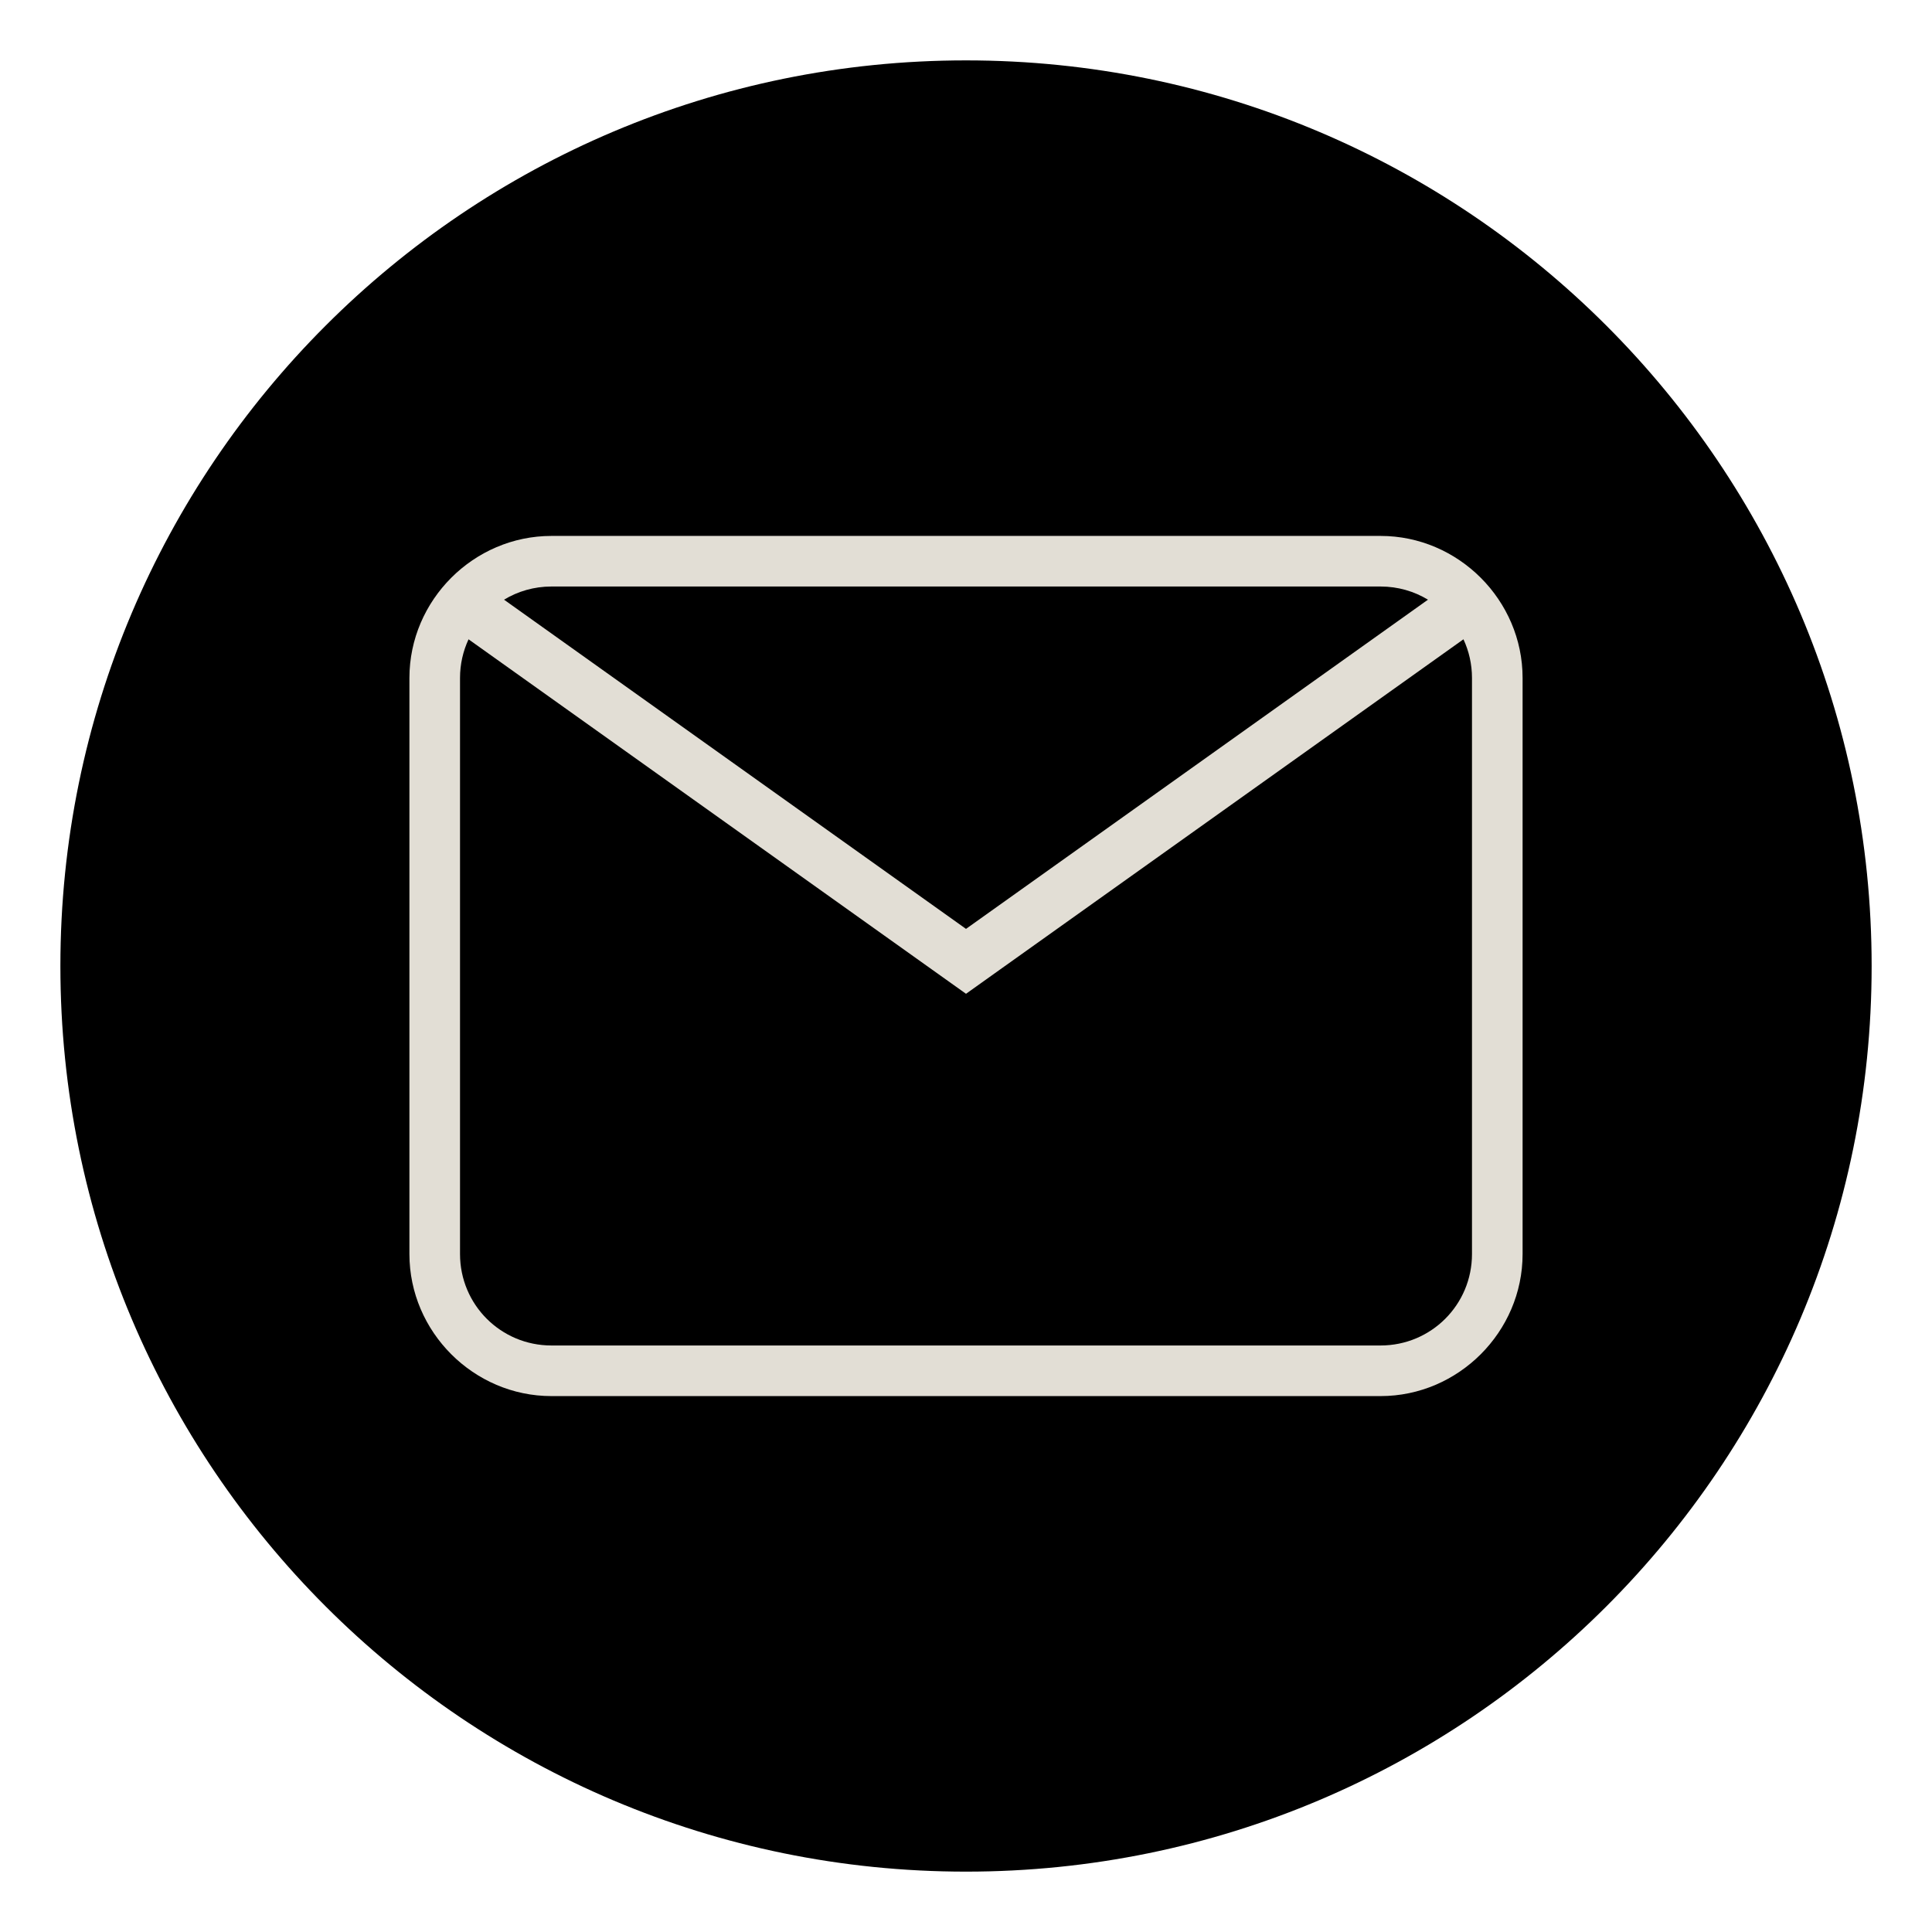
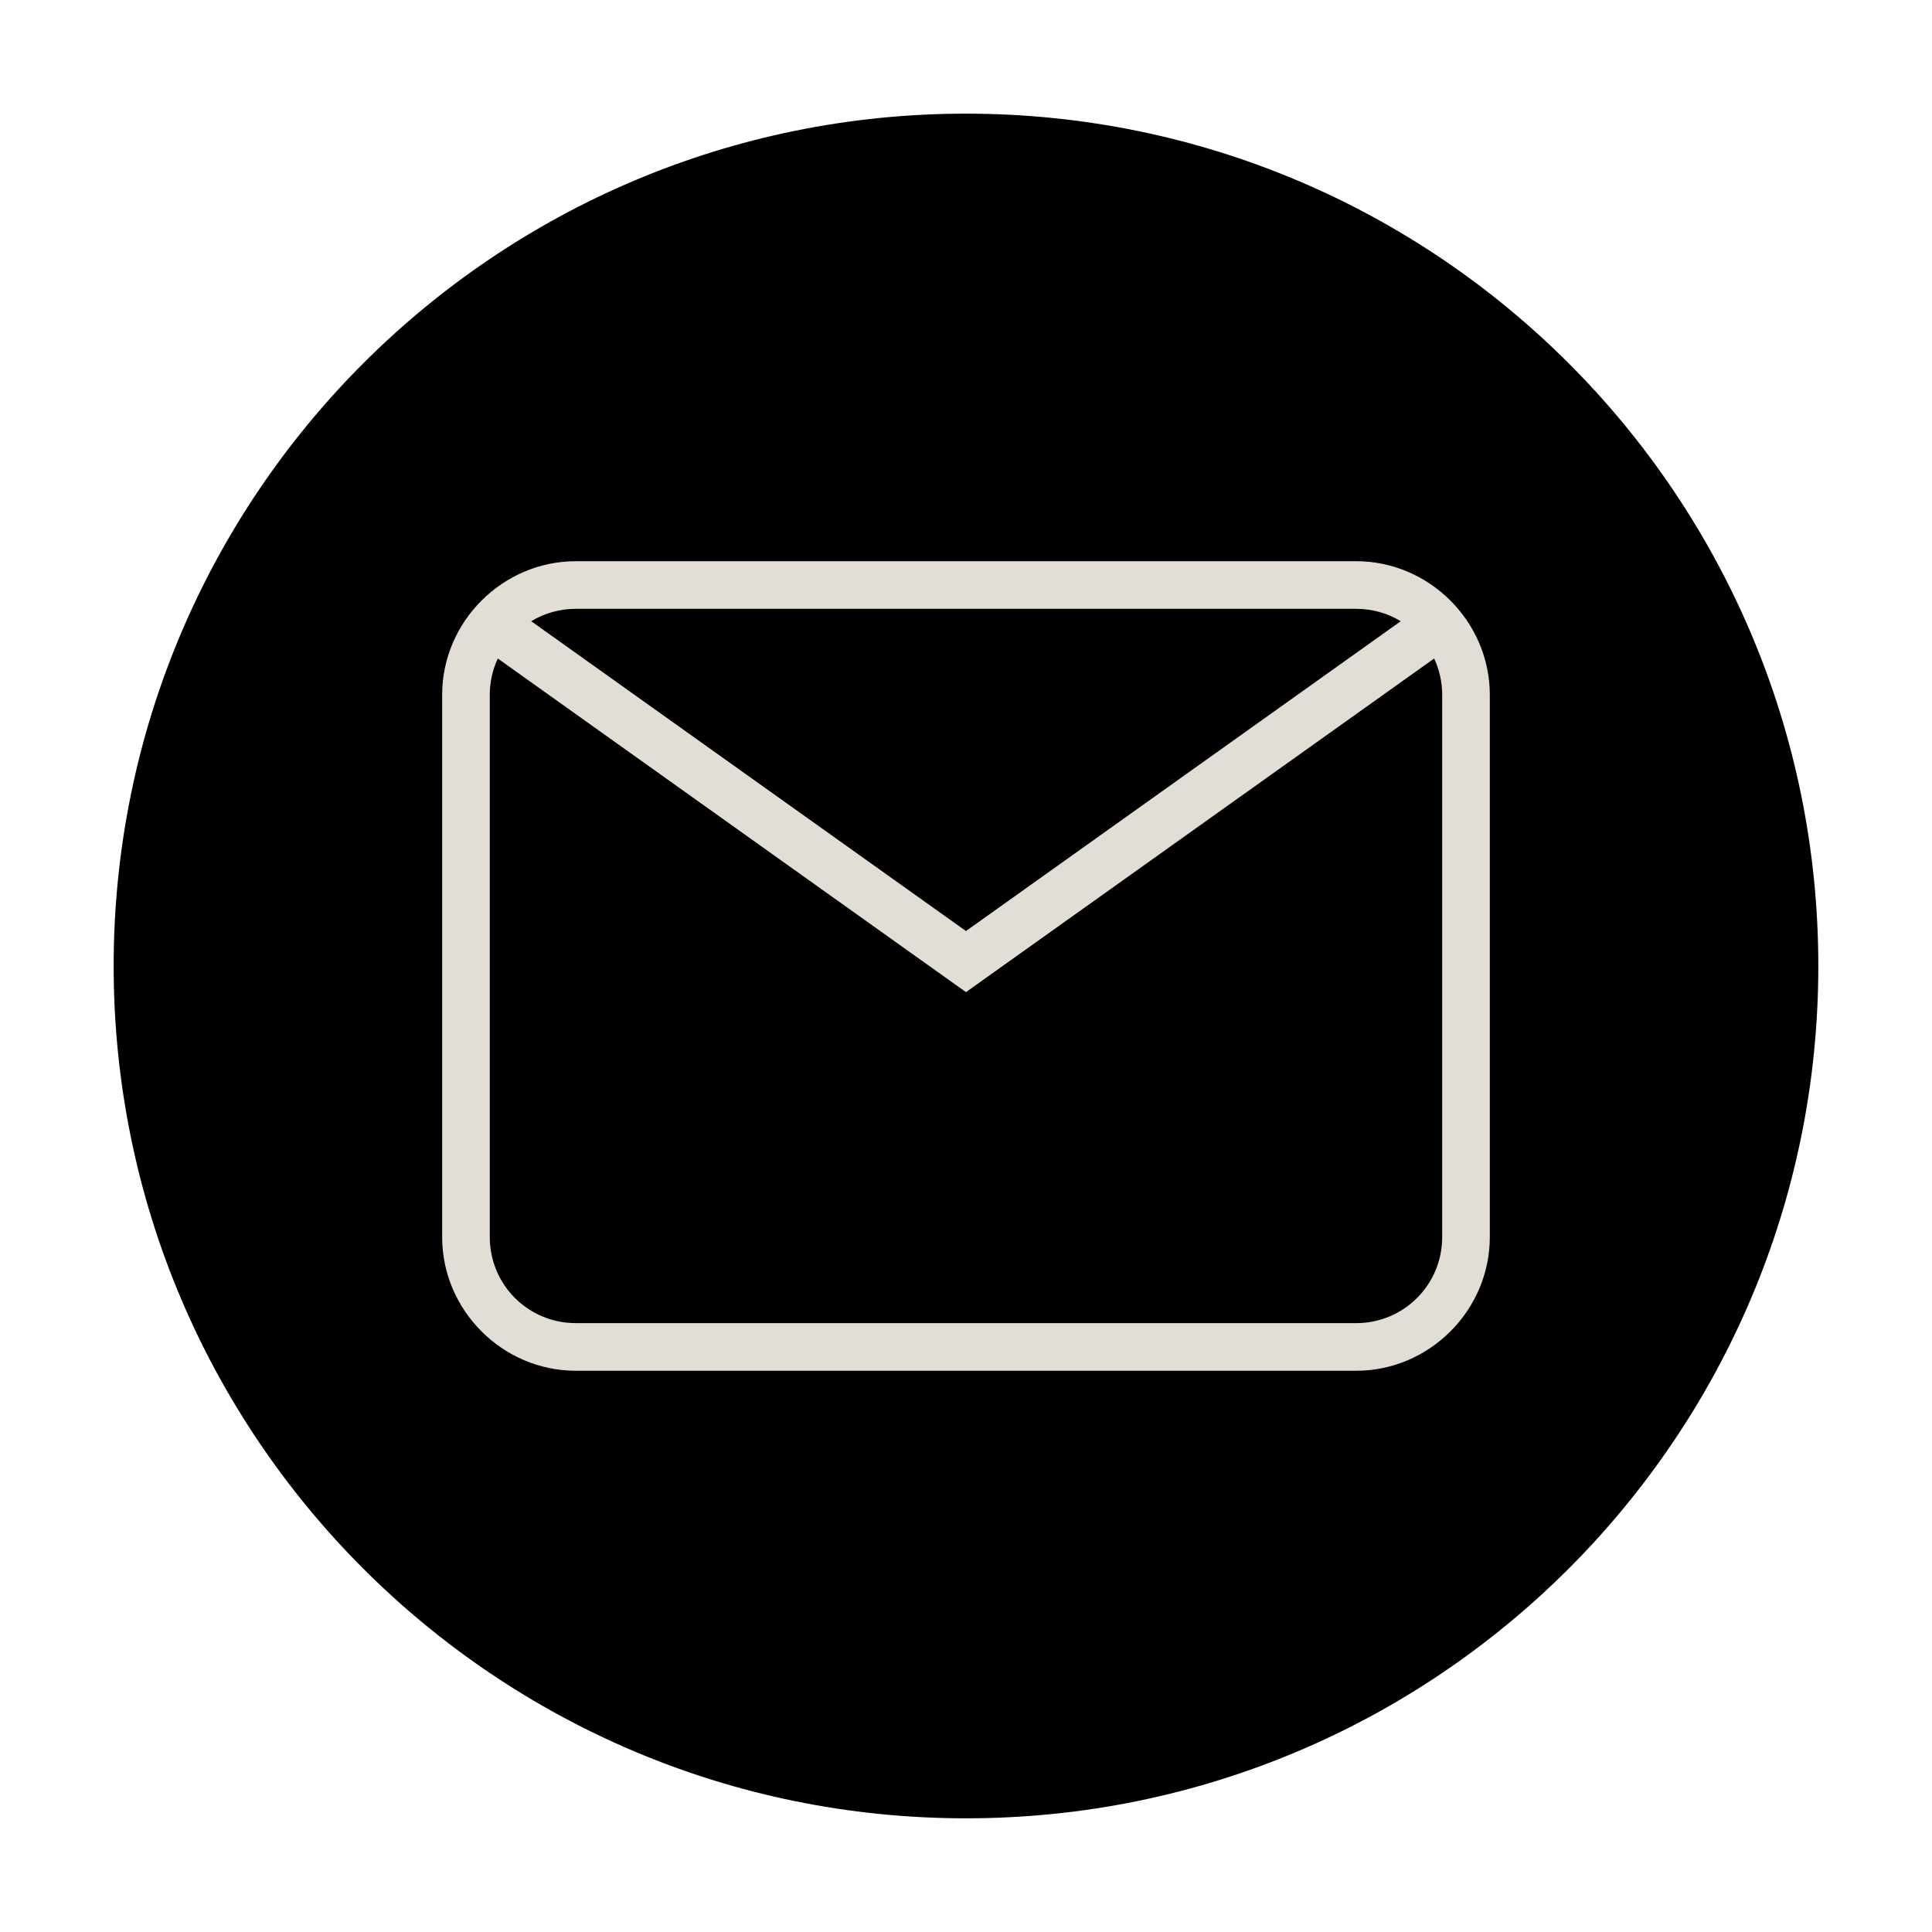
- <svg xmlns="http://www.w3.org/2000/svg" width="42.333mm" height="42.333mm" viewBox="0 0 42.333 42.333" version="1.1" id="svg3390">
+ <svg xmlns="http://www.w3.org/2000/svg" width="22.49mm" height="22.49mm" viewBox="0 0 22.49 22.49" version="1.1" id="svg3390">
  <defs id="defs3387" />
-   <g id="layer1" transform="translate(-30.03633,-87.56054)">
+   <g id="layer1" transform="matrix(0.5,0,0,0.5,-14.35671,-43.11881)">
    <g id="g38830" transform="matrix(0.4177957,0,0,0.4177957,6.799407,43.16798)">
      <circle style="fill:#000000;fill-opacity:1;stroke:none;stroke-width:5.212;stroke-miterlimit:4;stroke-dasharray:none;stroke-opacity:1" id="circle37386" cx="106.281" cy="156.917" r="47.496" />
      <path id="path36994" style="color:#000000;fill:#e2ded5;fill-opacity:1;stroke-width:5.307;-inkscape-stroke:none" d="m 84.54,134.361 c -4.081,0 -7.45,3.368 -7.45,7.45 v 30.212 c 0,4.081 3.368,7.45 7.45,7.45 h 43.481 c 4.081,0 7.45,-3.369 7.45,-7.45 v -30.212 c 0,-4.081 -3.368,-7.45 -7.45,-7.45 z" />
      <path id="rect35126" style="fill:#000000;fill-opacity:1;stroke:none;stroke-width:2.304;stroke-miterlimit:4;stroke-dasharray:none;stroke-opacity:1" d="m 84.54,137.014 c -0.912,0 -1.763,0.252 -2.488,0.691 l 24.228,17.265 24.228,-17.265 c -0.724,-0.439 -1.575,-0.691 -2.488,-0.691 z m 47.83,2.768 -24.298,17.315 -1.791,1.277 -26.09,-18.591 c -0.286,0.616 -0.447,1.302 -0.447,2.028 v 30.212 c 0,2.657 2.139,4.796 4.796,4.796 h 43.481 c 2.657,0 4.796,-2.139 4.796,-4.796 v -30.212 c 0,-0.726 -0.161,-1.413 -0.447,-2.028 z" />
    </g>
  </g>
</svg>
